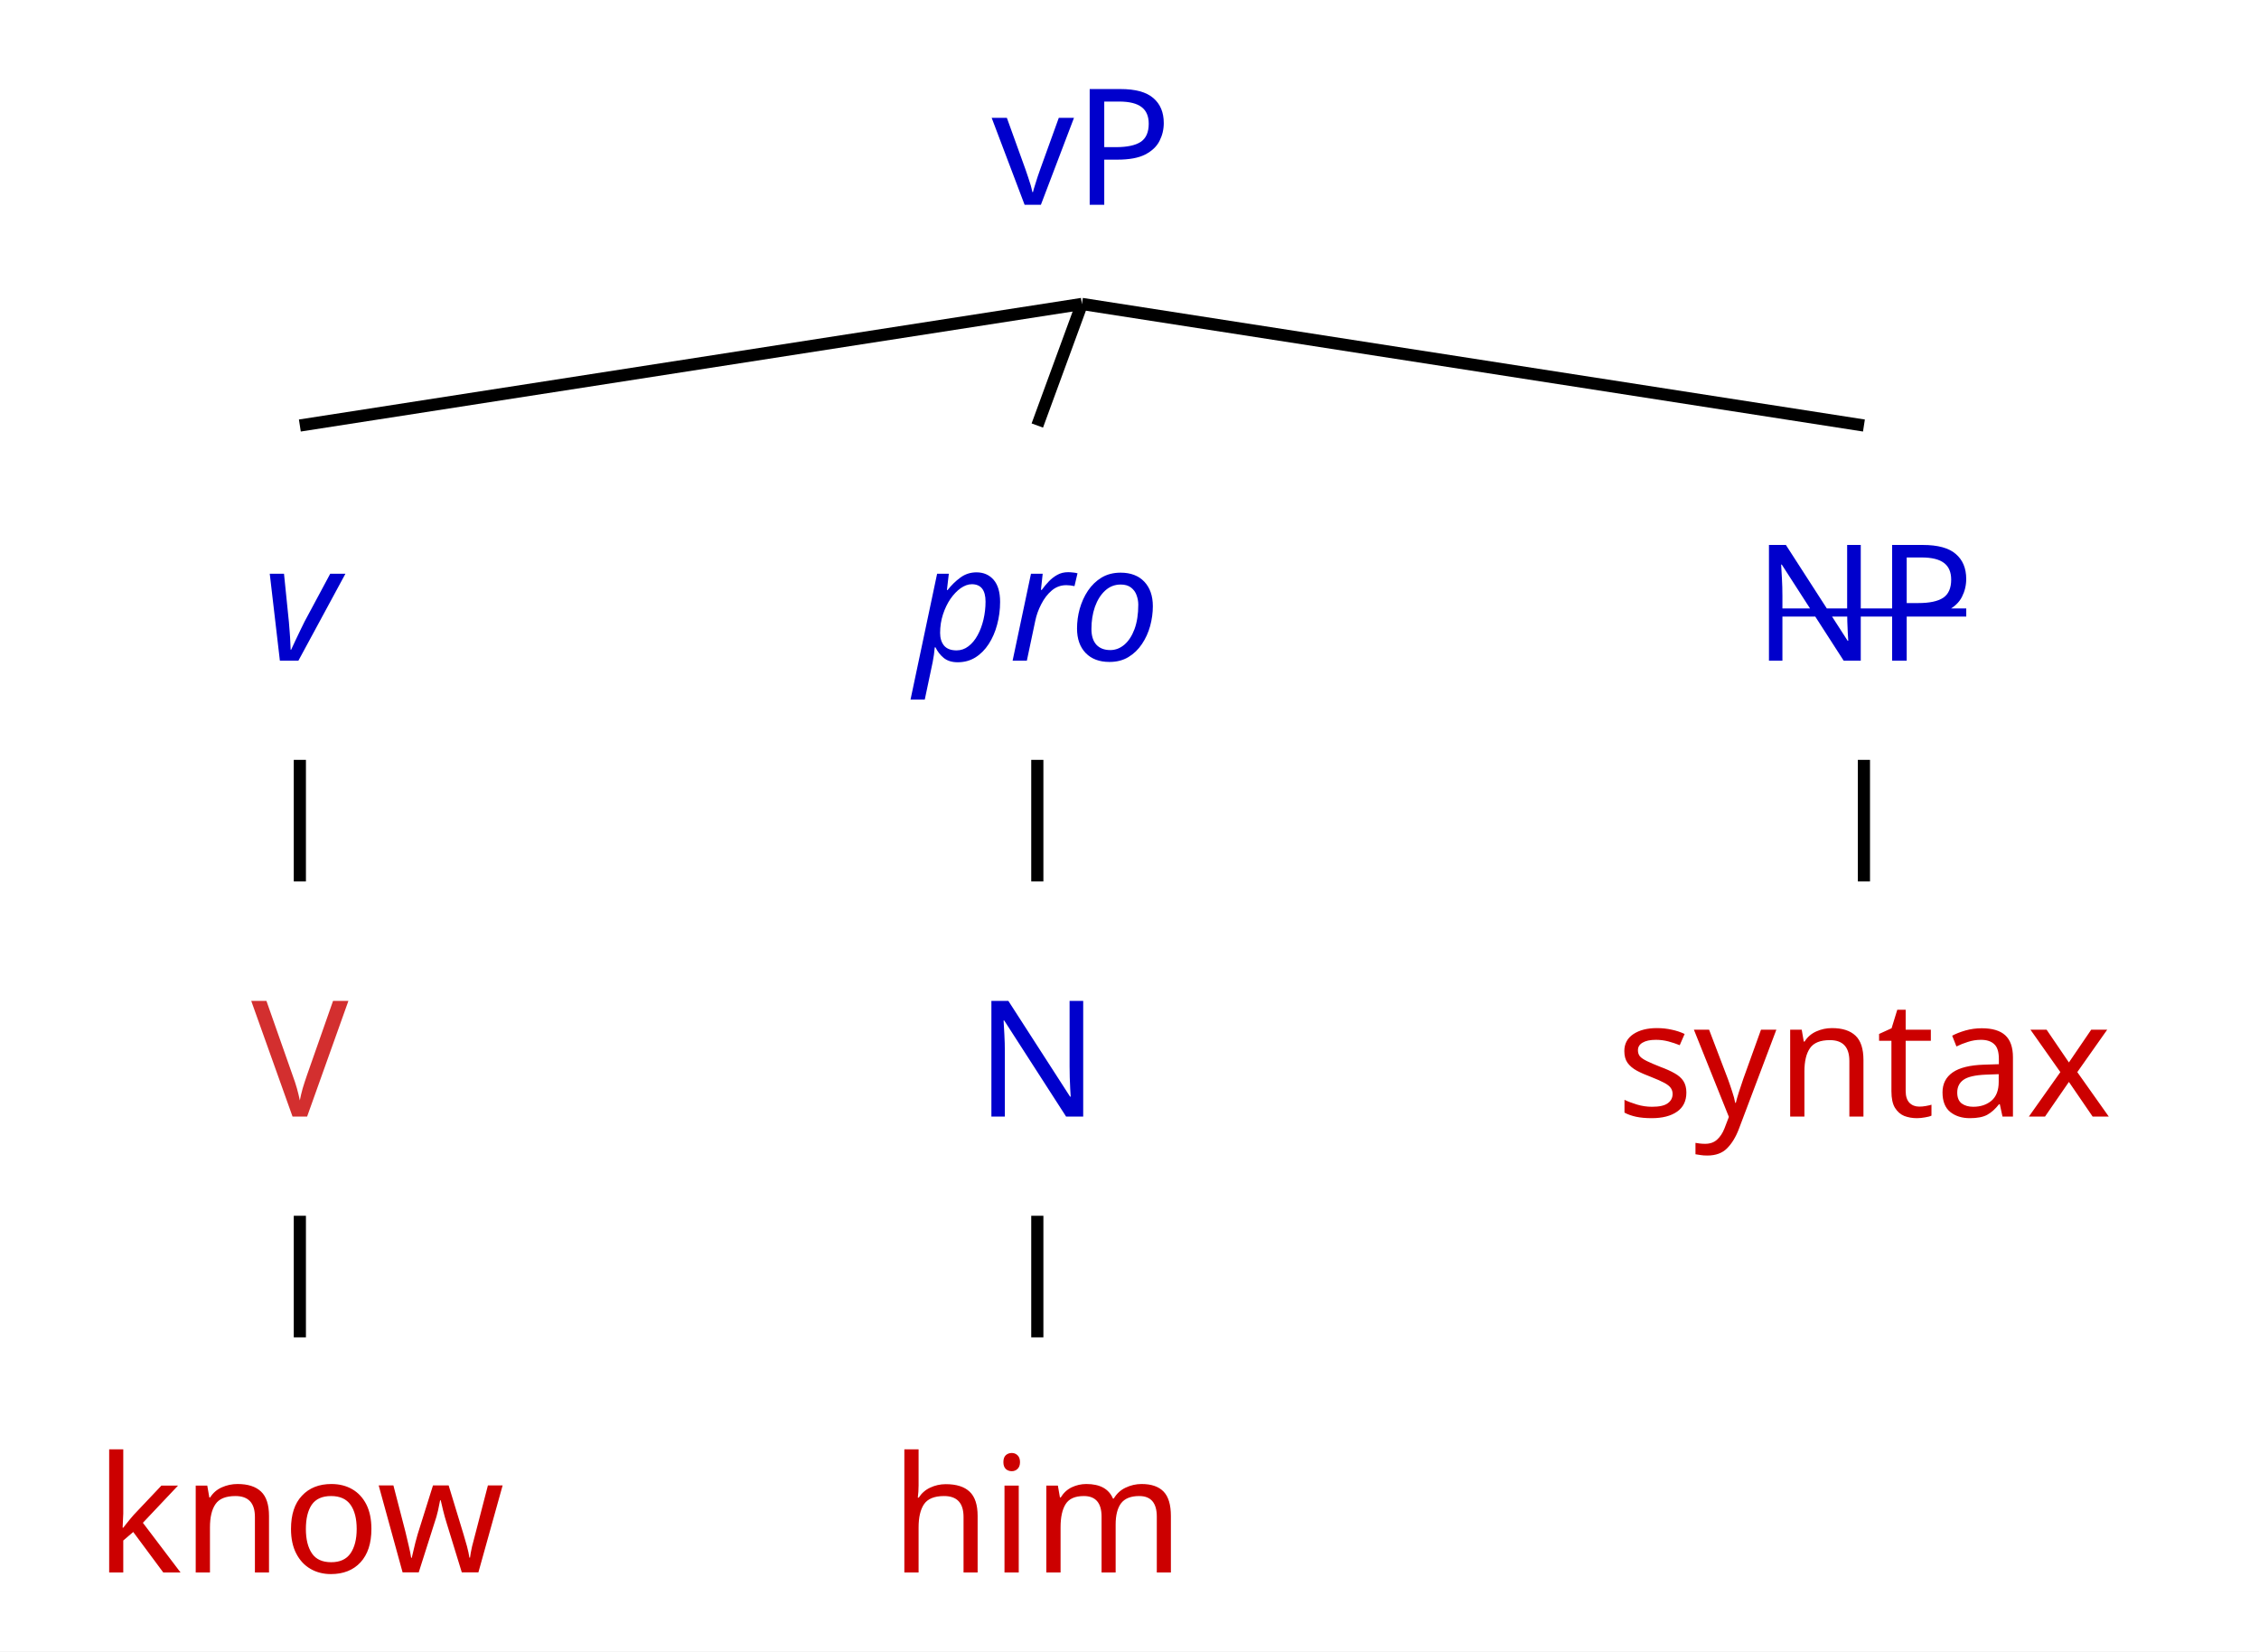
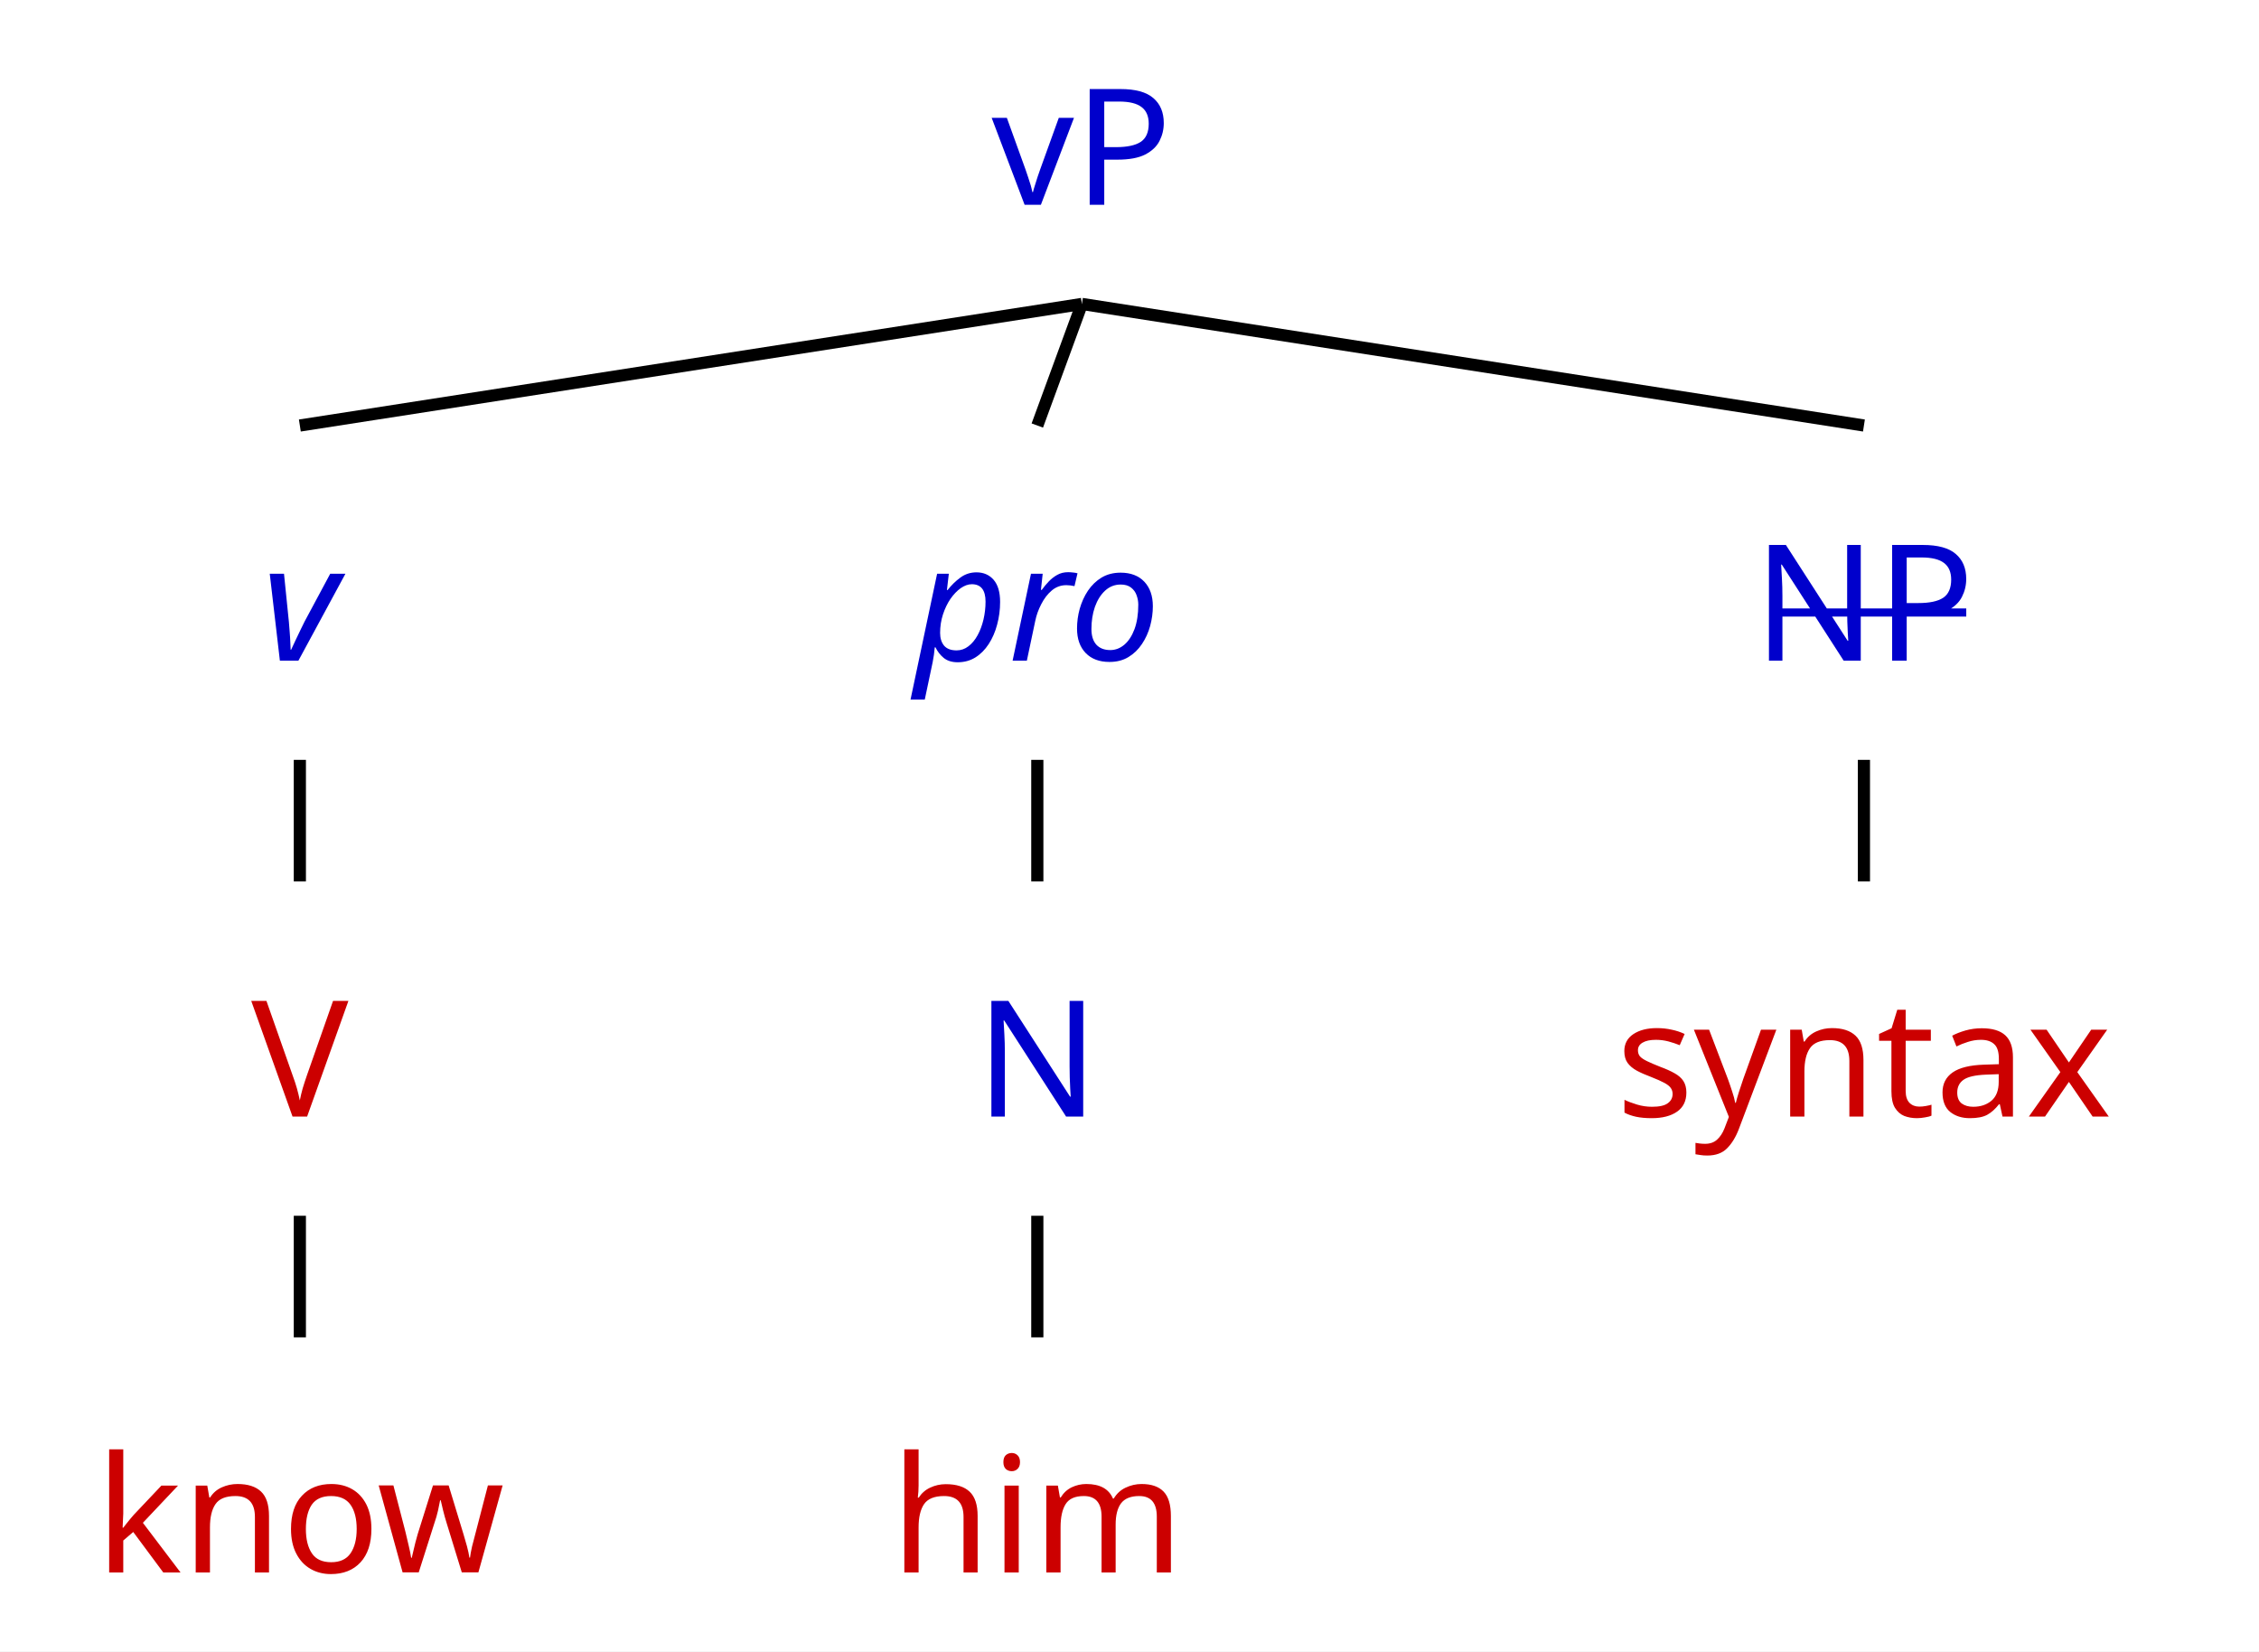
<svg xmlns="http://www.w3.org/2000/svg" class="ste-svg" viewBox="0 0 223 163" width="223" height="163">
  <rect x="0" y="0" width="223" height="163" fill="#ffffff" />
  <g>
    <line x1="106.8" y1="30" x2="29.6" y2="42" stroke="#000000" stroke-width="1.2" />
    <line x1="106.8" y1="30" x2="102.4" y2="42" stroke="#000000" stroke-width="1.2" />
    <line x1="106.8" y1="30" x2="184" y2="42" stroke="#000000" stroke-width="1.2" />
    <line x1="29.6" y1="75" x2="29.6" y2="87" stroke="#000000" stroke-width="1.2" />
    <line x1="29.6" y1="120" x2="29.6" y2="132" stroke="#000000" stroke-width="1.2" />
    <line x1="102.4" y1="75" x2="102.4" y2="87" stroke="#000000" stroke-width="1.2" />
    <line x1="102.4" y1="120" x2="102.4" y2="132" stroke="#000000" stroke-width="1.2" />
    <line x1="184" y1="75" x2="184" y2="87" stroke="#000000" stroke-width="1.2" />
  </g>
  <g />
  <g>
    <g class="ste-node" data-id="58">
      <rect class="ste-hit" x="86" y="0" width="41.6" height="28" rx="6" fill="transparent" pointer-events="all" />
      <text x="106.8" y="14" text-anchor="middle" dominant-baseline="central" font-family="sans-serif" font-size="16" fill="#0000CC" pointer-events="none">vP</text>
    </g>
    <g class="ste-node" data-id="59">
      <rect class="ste-hit" x="13.2" y="45" width="32.8" height="28" rx="6" fill="transparent" pointer-events="all" />
      <text x="29.6" y="59" text-anchor="middle" dominant-baseline="central" font-family="sans-serif" font-size="16" fill="#0000CC" pointer-events="none" font-style="italic">v</text>
    </g>
    <g class="ste-node" data-id="60">
      <rect class="ste-hit" x="13.2" y="90" width="32.8" height="28" rx="6" fill="transparent" pointer-events="all" />
-       <text x="29.6" y="104" text-anchor="middle" dominant-baseline="central" font-family="sans-serif" font-size="16" fill="#d32f2f" pointer-events="none">V</text>
+       <text x="29.6" y="104" text-anchor="middle" dominant-baseline="central" font-family="sans-serif" font-size="16" fill="#CC0000" pointer-events="none">V</text>
    </g>
    <g class="ste-node" data-id="61">
      <rect class="ste-hit" x="0" y="135" width="59.2" height="28" rx="6" fill="transparent" pointer-events="all" />
      <text x="29.6" y="149" text-anchor="middle" dominant-baseline="central" font-family="sans-serif" font-size="16" fill="#CC0000" pointer-events="none">know</text>
    </g>
    <g class="ste-node" data-id="62">
      <rect class="ste-hit" x="77.2" y="45" width="50.4" height="28" rx="6" fill="transparent" pointer-events="all" />
      <text x="102.4" y="59" text-anchor="middle" dominant-baseline="central" font-family="sans-serif" font-size="16" fill="#0000CC" pointer-events="none" font-style="italic">pro</text>
    </g>
    <g class="ste-node" data-id="63">
      <rect class="ste-hit" x="86" y="90" width="32.8" height="28" rx="6" fill="transparent" pointer-events="all" />
      <text x="102.4" y="104" text-anchor="middle" dominant-baseline="central" font-family="sans-serif" font-size="16" fill="#0000CC" pointer-events="none">N</text>
    </g>
    <g class="ste-node" data-id="64">
      <rect class="ste-hit" x="77.2" y="135" width="50.4" height="28" rx="6" fill="transparent" pointer-events="all" />
      <text x="102.4" y="149" text-anchor="middle" dominant-baseline="central" font-family="sans-serif" font-size="16" fill="#CC0000" pointer-events="none">him</text>
    </g>
    <g class="ste-node" data-id="65">
      <rect class="ste-hit" x="163.2" y="45" width="41.6" height="28" rx="6" fill="transparent" pointer-events="all" />
      <text x="184" y="59" text-anchor="middle" dominant-baseline="central" font-family="sans-serif" font-size="16" fill="#0000CC" pointer-events="none" text-decoration="line-through">NP</text>
    </g>
    <g class="ste-node" data-id="66">
      <rect class="ste-hit" x="145.6" y="90" width="76.8" height="28" rx="6" fill="transparent" pointer-events="all" />
      <text x="184" y="104" text-anchor="middle" dominant-baseline="central" font-family="sans-serif" font-size="16" fill="#CC0000" pointer-events="none">syntax</text>
    </g>
  </g>
</svg>
